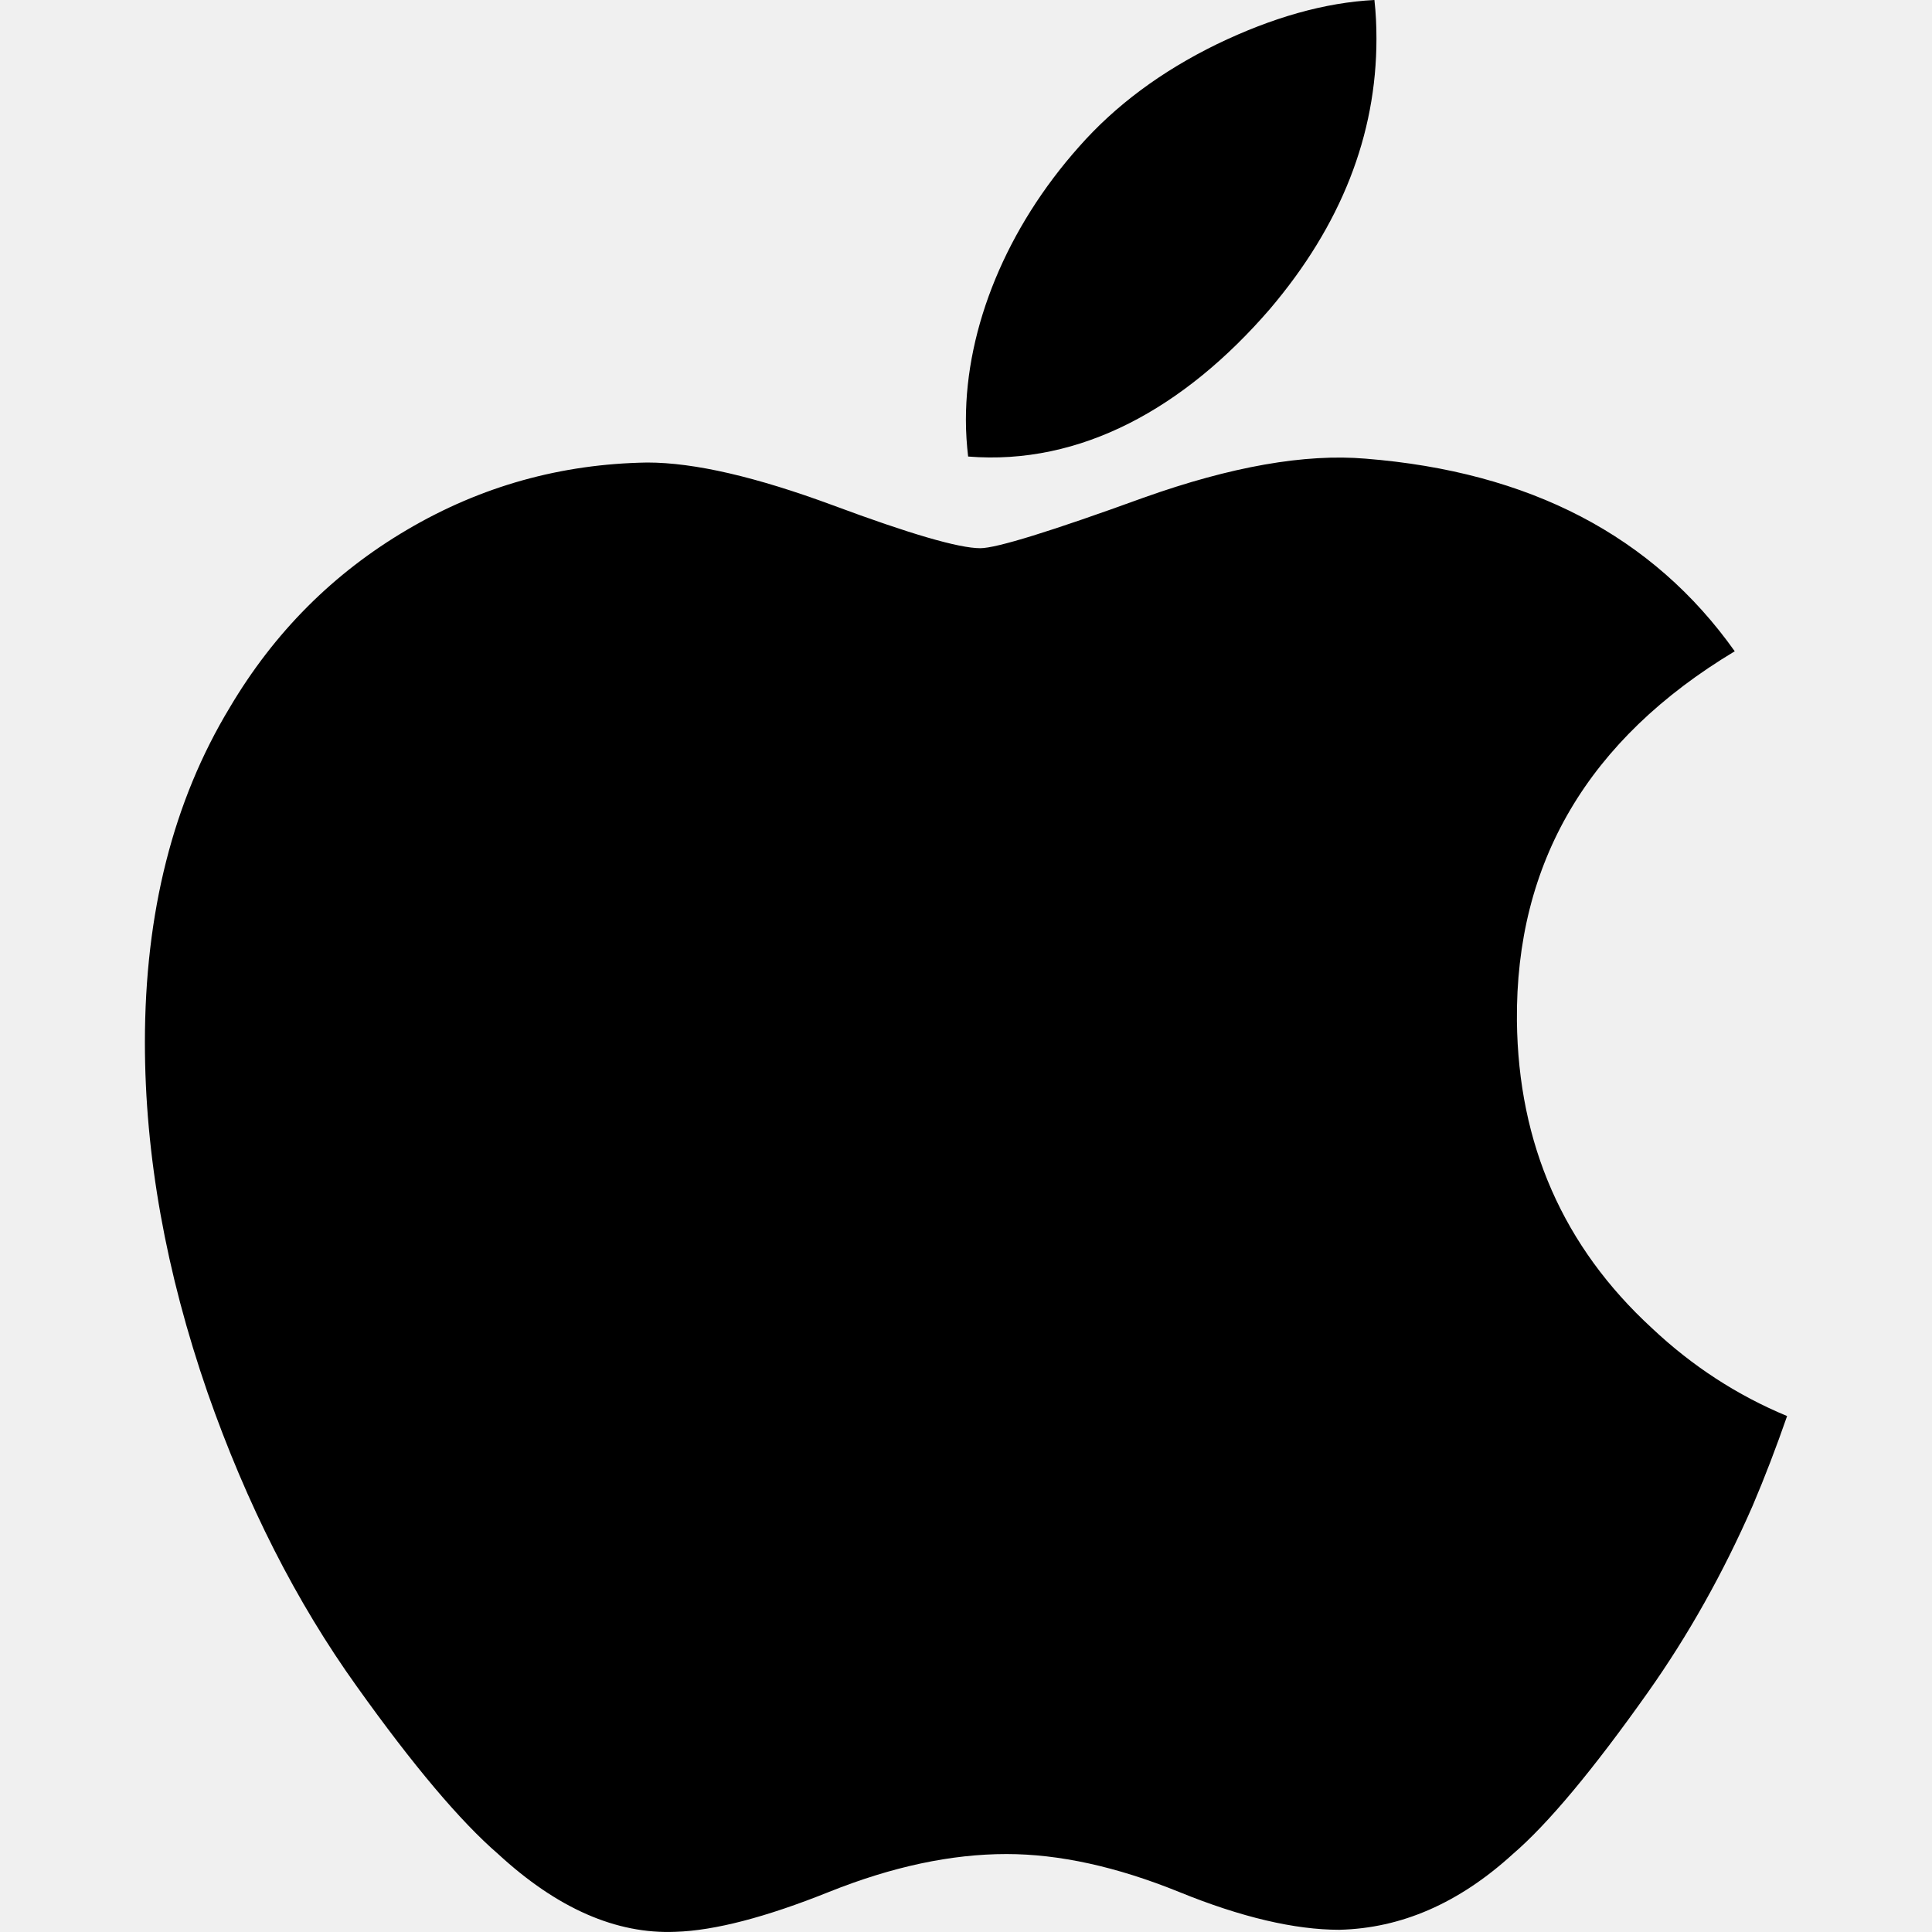
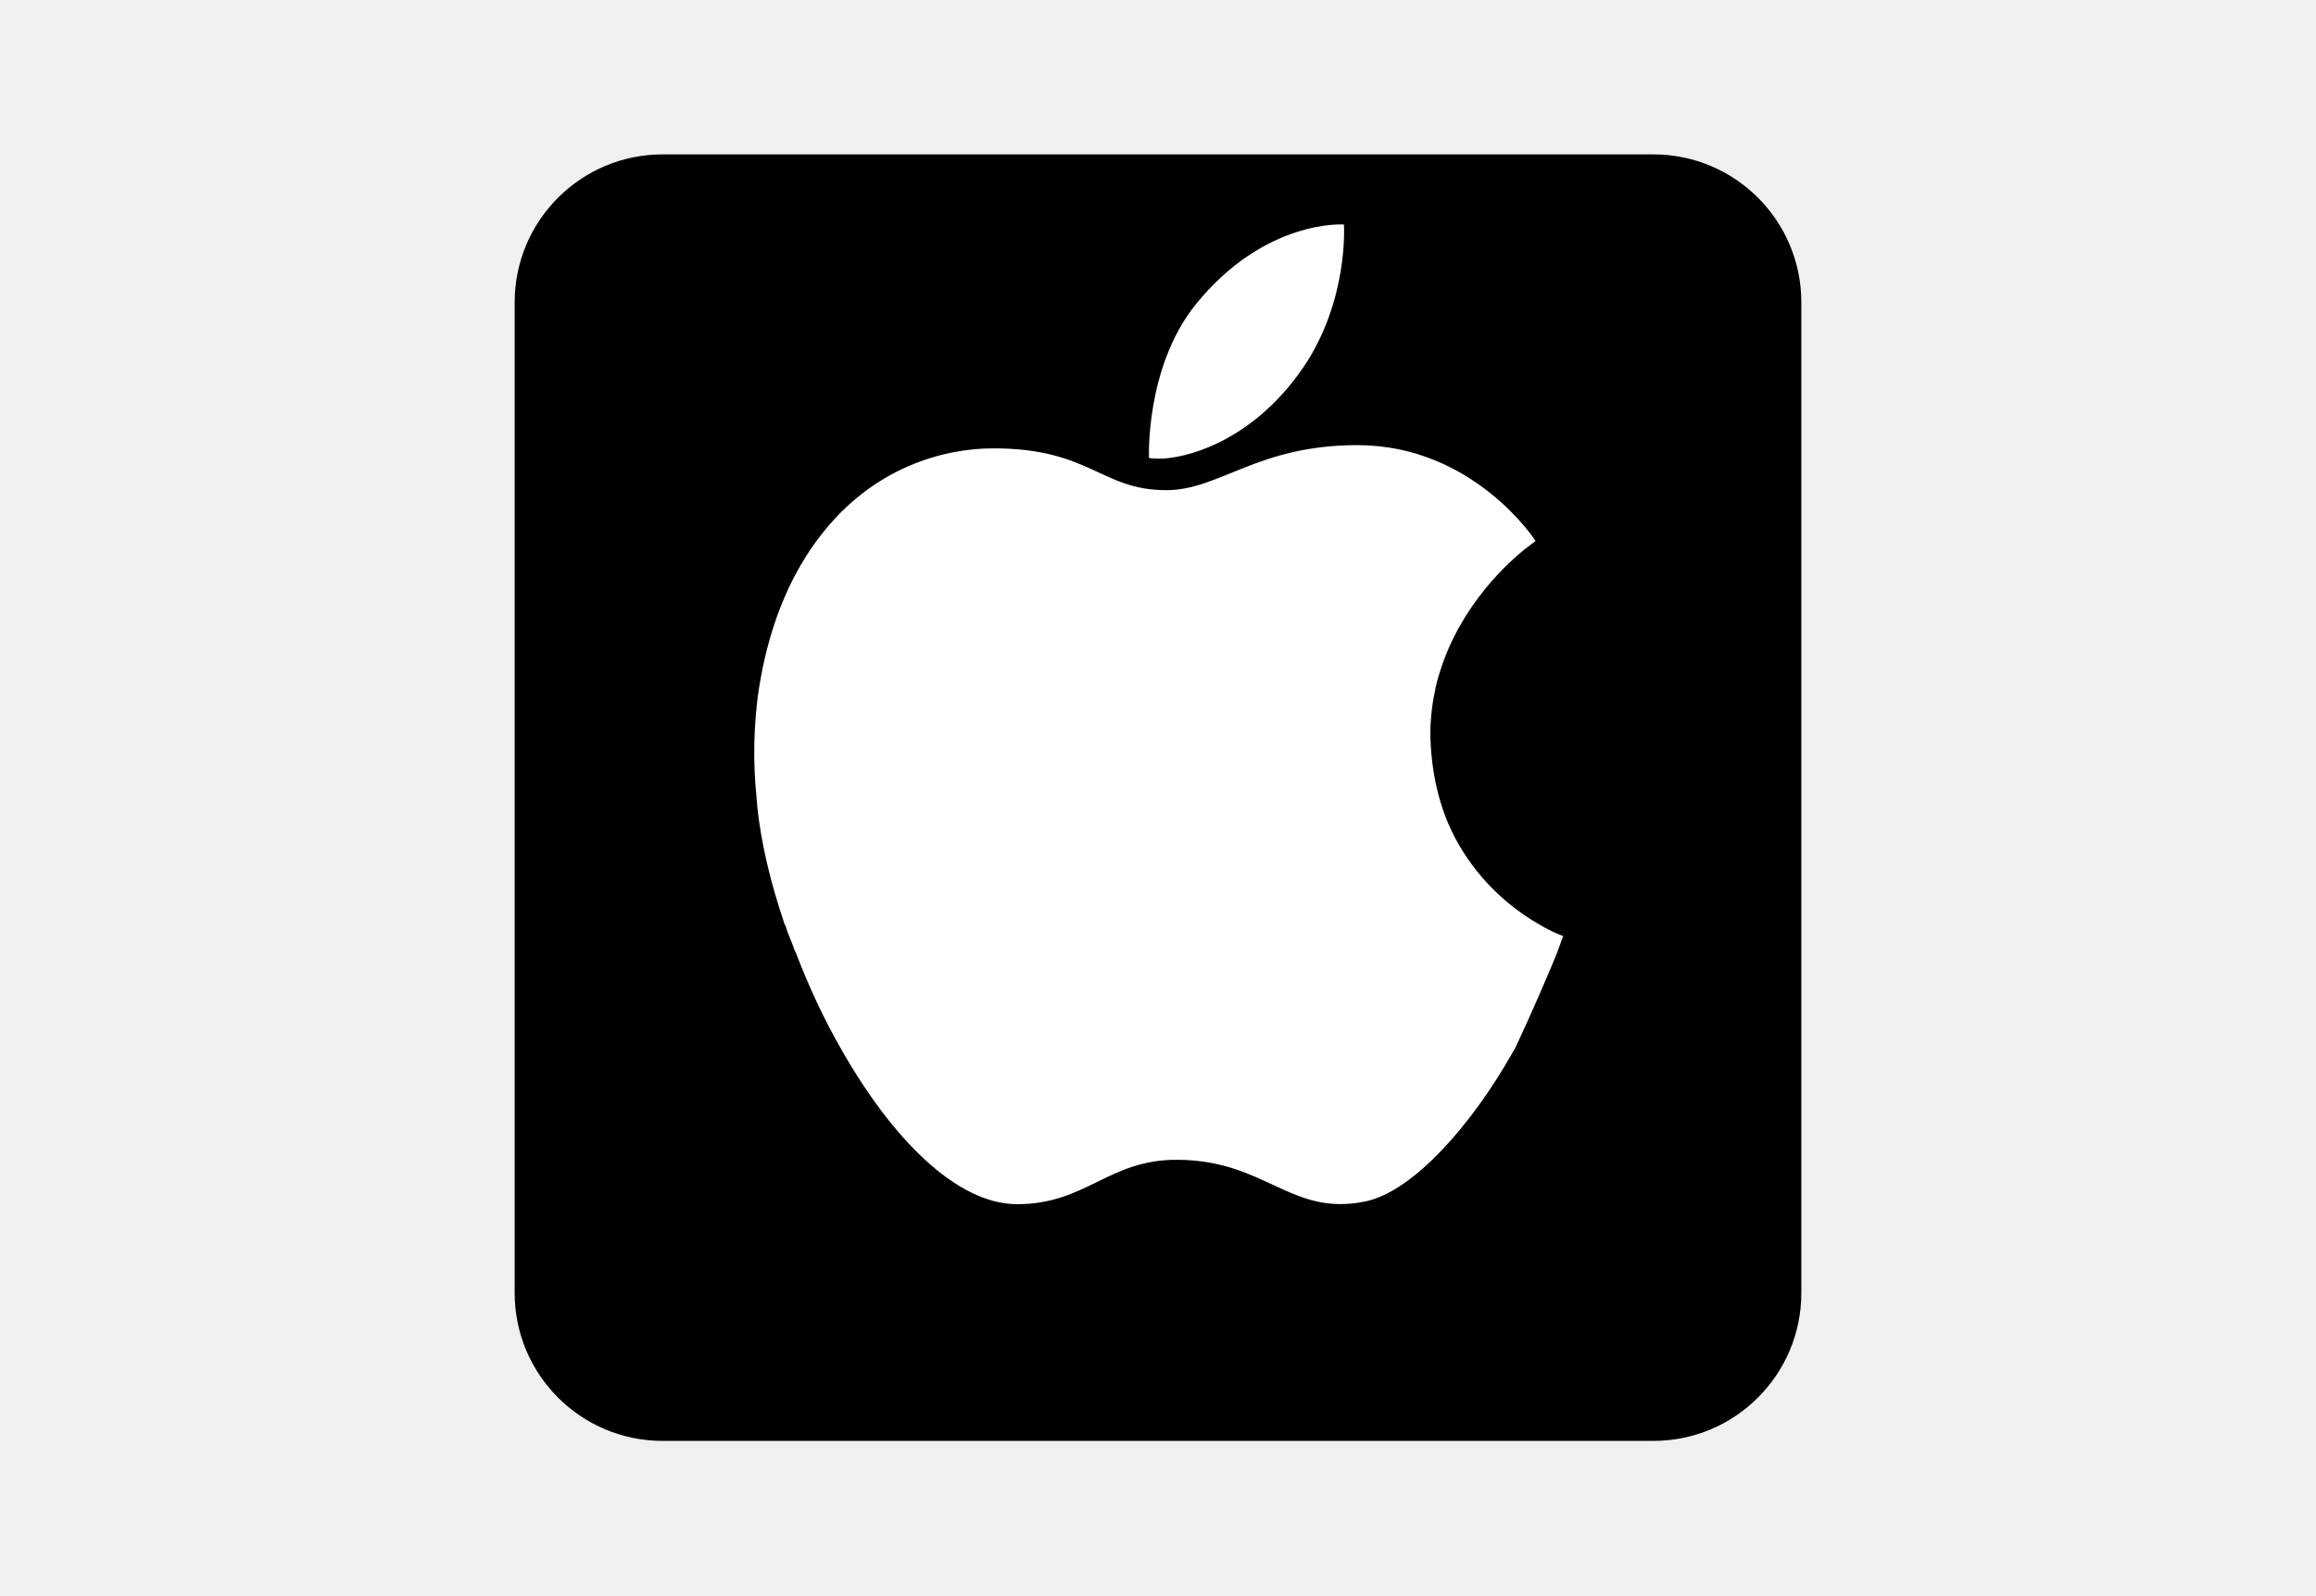
- <svg xmlns="http://www.w3.org/2000/svg" width="20" height="20" viewBox="0 0 20 20" fill="none">
-   <path d="M18.144 15.586C17.838 16.285 17.477 16.928 17.059 17.519C16.488 18.326 16.021 18.884 15.661 19.193C15.103 19.702 14.505 19.962 13.864 19.977C13.405 19.977 12.85 19.848 12.205 19.585C11.558 19.323 10.963 19.193 10.419 19.193C9.848 19.193 9.236 19.323 8.582 19.585C7.926 19.848 7.398 19.985 6.994 19.998C6.38 20.024 5.768 19.756 5.157 19.193C4.767 18.856 4.279 18.279 3.695 17.46C3.068 16.586 2.553 15.572 2.149 14.417C1.717 13.169 1.5 11.96 1.5 10.79C1.5 9.45 1.792 8.294 2.378 7.325C2.838 6.547 3.45 5.933 4.216 5.483C4.982 5.032 5.81 4.802 6.701 4.788C7.189 4.788 7.828 4.937 8.623 5.231C9.416 5.526 9.925 5.675 10.148 5.675C10.314 5.675 10.88 5.5 11.838 5.152C12.745 4.829 13.509 4.695 14.136 4.748C15.834 4.883 17.11 5.547 17.958 6.742C16.439 7.654 15.688 8.931 15.703 10.569C15.717 11.845 16.184 12.907 17.102 13.75C17.518 14.142 17.983 14.444 18.5 14.659C18.388 14.981 18.27 15.29 18.144 15.586ZM14.249 0.4C14.249 1.4 13.881 2.334 13.146 3.199C12.259 4.226 11.186 4.82 10.022 4.726C10.008 4.606 9.999 4.48 9.999 4.347C9.999 3.387 10.421 2.36 11.17 1.519C11.544 1.094 12.019 0.74 12.596 0.458C13.172 0.18 13.716 0.026 14.228 0C14.243 0.134 14.249 0.267 14.249 0.4V0.4Z" fill="black" />
+ <svg xmlns="http://www.w3.org/2000/svg" version="1.0" id="Capa_1" x="0px" y="0px" viewBox="0 0 360 248" style="enable-background:new 0 0 360 248;" xml:space="preserve">
+   <style type="text/css">
+ 	.st0{fill:#FFFFFF;}
+ </style>
+   <g>
+     <path d="M257,224H103c-12.7,0-23-10.3-23-23V47c0-12.7,10.3-23,23-23h154c12.7,0,23,10.3,23,23v154C280,213.7,269.7,224,257,224z" />
+     <g>
+       <g>
+         <path class="st0" d="M180.3,71.3c3.3,0,14-2.1,22.3-14.2c7.1-10.5,6.3-22.2,6.3-22.2s-12.3-0.9-23.1,12.5     c-7.8,9.8-7.2,23.8-7.2,23.8S179.2,71.3,180.3,71.3z" />
+         <path class="st0" d="M242,148.2c0.6-1.7,1-2.7,1-2.7s0,0-0.1,0l0,0c0,0-0.1,0-0.2-0.1l0,0c-0.6-0.2-2-0.8-3.8-1.9l0,0     c-3.6-2.1-8.6-6-12.2-12.3l0,0c-2.3-4-3.9-9-4.3-15.2c-0.2-3.1,0.1-6.1,0.7-8.8v-0.1c0.2-0.9,0.4-1.7,0.7-2.6l0,0     c3.2-10.4,10.7-17.2,13.7-19.5l0,0c0.8-0.6,1.2-0.9,1.2-0.9s-9.6-14.9-27.7-14.9c-15.6,0-21.4,7-29.7,7     c-10.2,0-11.8-6.5-26.9-6.5c-7.8,0-18.7,3-26.8,13.5c-6.4,8.2-8.8,17.9-9.8,25l0,0c-0.6,4.8-0.8,10-0.2,15.8l0,0     c0,0.4,0.1,0.8,0.1,1.3c0.6,5.8,2.1,12,4.2,18.2l0,0c0,0.1,0.1,0.3,0.2,0.4c0.2,0.7,0.5,1.5,0.8,2.2c0.1,0.3,0.3,0.7,0.4,1     s0.2,0.7,0.4,1l0,0c2,5.2,4.3,10.2,7,14.9l0,0c7.8,13.8,17.9,24.2,27.4,24.2c10.8,0,14.2-7,25-6.9c13.7,0.1,17.5,8.8,29,6.5     c7.7-1.5,16.9-12.4,22.8-22.8c0.2-0.4,0.4-0.7,0.6-1l0,0C238.3,157,240.7,151.4,242,148.2L242,148.2z" />
+       </g>
+     </g>
+   </g>
</svg>
